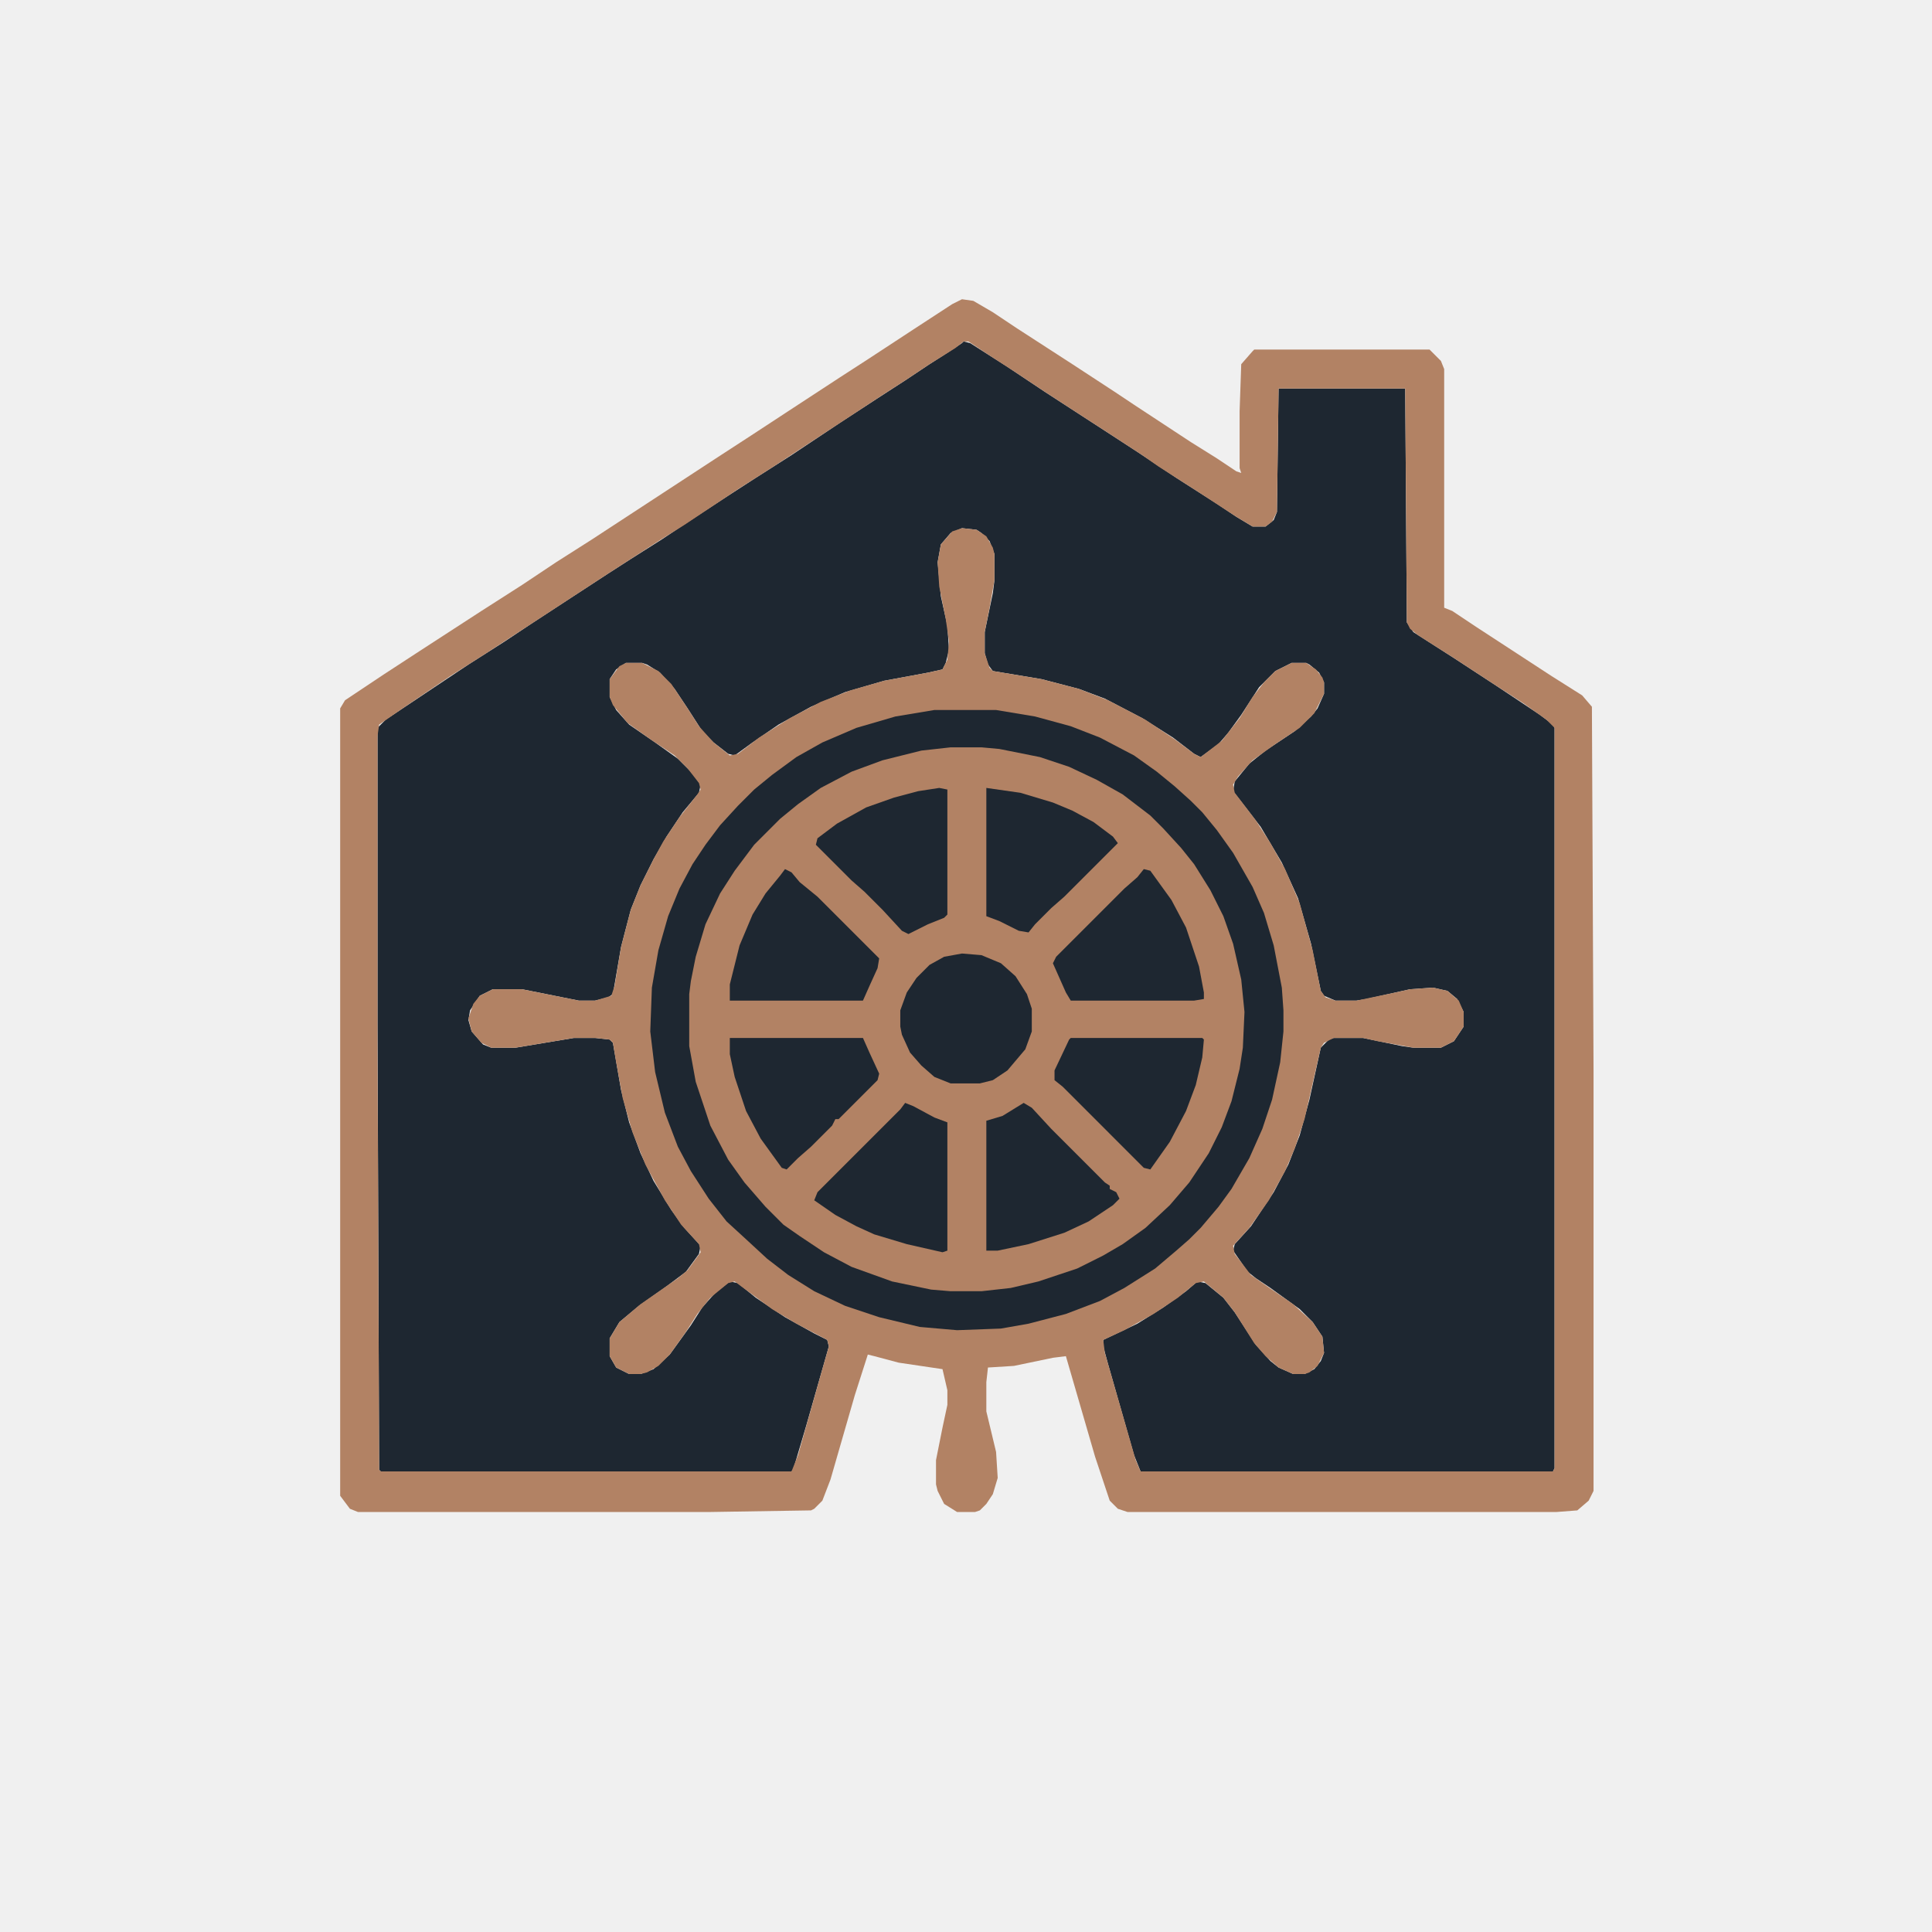
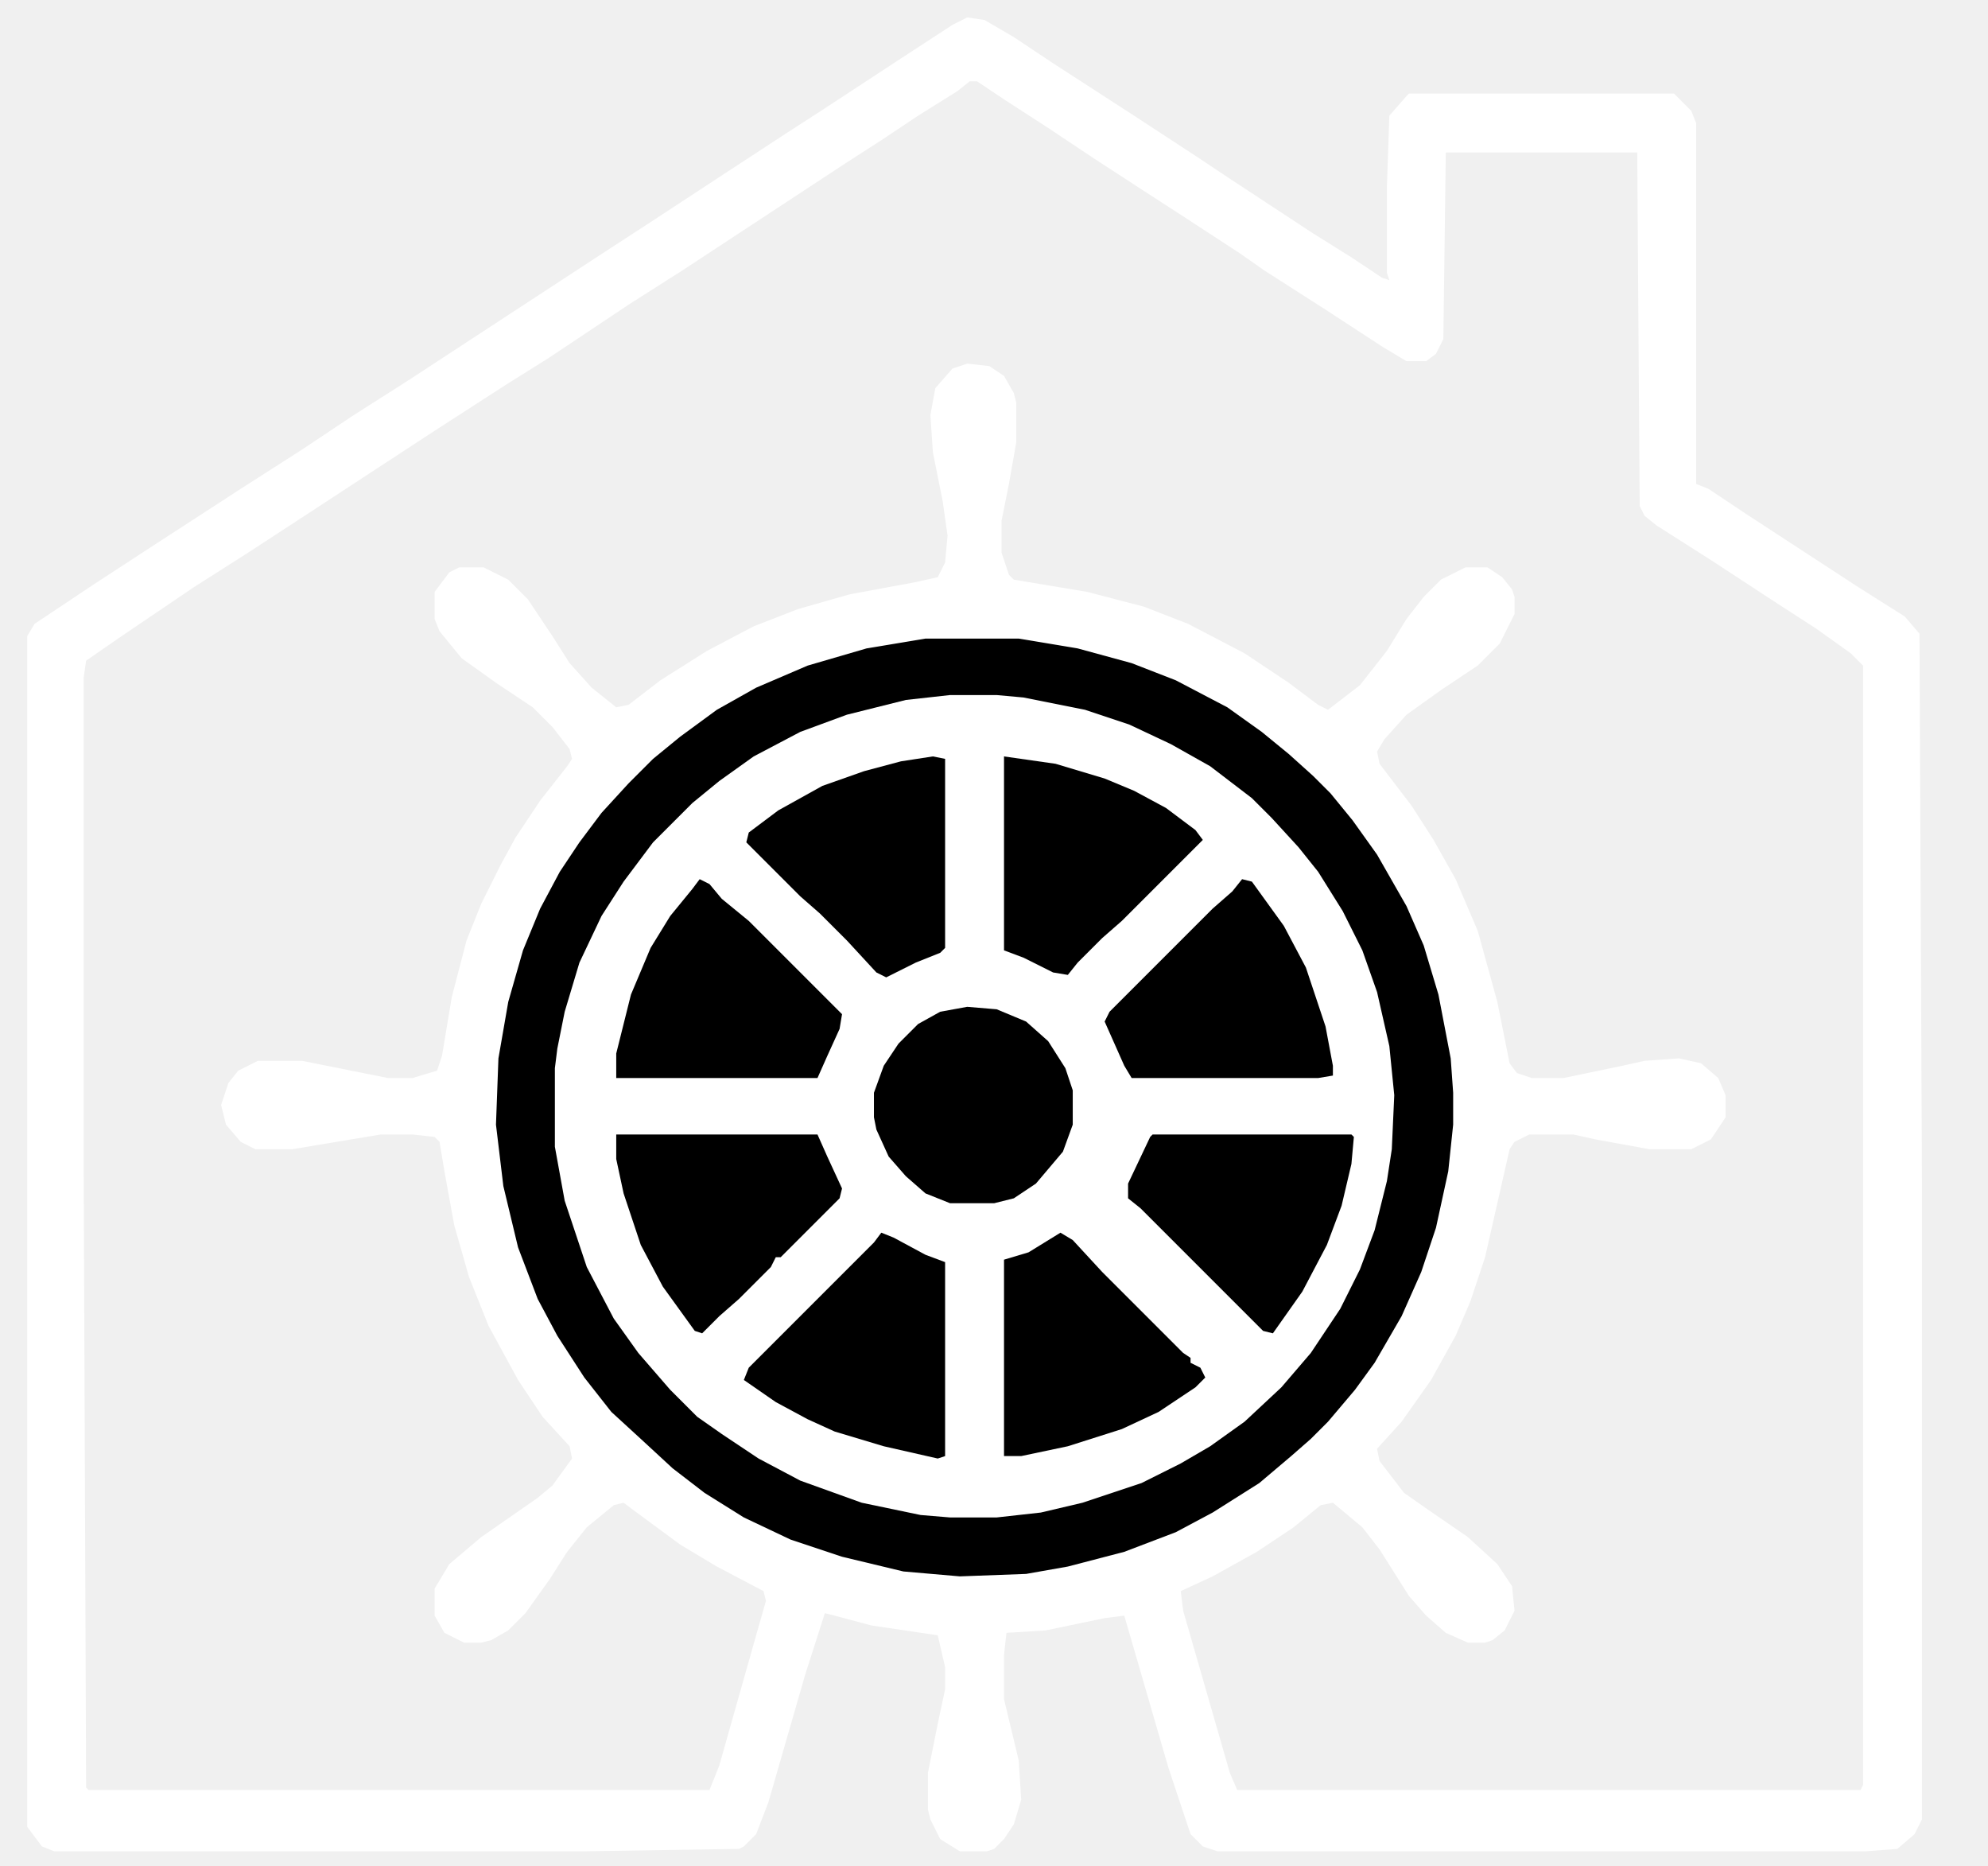
- <svg xmlns="http://www.w3.org/2000/svg" width="1190" height="1190" viewBox="0 0 1190 1190">
-   <path fill-rule="nonzero" fill="#1e2731" fill-opacity="1" d="M 593.527 210.316 L 597.527 211.316 L 619.527 225.316 L 643.527 241.316 L 680.527 265.316 L 700.527 278.316 L 724.527 294.316 L 749.527 310.316 L 761.527 318.316 L 771.527 324.316 L 779.527 324.316 L 784.527 320.316 L 786.527 315.316 L 787.527 239.316 L 865.527 239.316 L 866.527 383.316 L 870.527 389.316 L 895.527 405.316 L 921.527 422.316 L 948.527 440.316 L 956.527 446.316 L 957.527 448.316 L 957.527 904.316 L 956.527 906.316 L 702.527 906.316 L 698.527 896.316 L 682.527 840.316 L 679.527 829.316 L 679.527 825.316 L 700.527 815.316 L 716.527 805.316 L 730.527 795.316 L 737.527 789.316 L 742.527 790.316 L 753.527 799.316 L 760.527 808.316 L 773.527 828.316 L 782.527 838.316 L 787.527 842.316 L 796.527 846.316 L 803.527 846.316 L 809.527 843.316 L 813.527 838.316 L 815.527 833.316 L 814.527 823.316 L 808.527 814.316 L 800.527 806.316 L 782.527 793.316 L 773.527 787.316 L 768.527 783.316 L 759.527 770.316 L 760.527 766.316 L 770.527 755.316 L 784.527 734.316 L 793.527 717.316 L 800.527 699.316 L 806.527 677.316 L 813.527 645.316 L 818.527 640.316 L 821.527 639.316 L 839.527 639.316 L 863.527 644.316 L 870.527 645.316 L 887.527 645.316 L 895.527 641.316 L 901.527 632.316 L 901.527 623.316 L 897.527 615.316 L 891.527 610.316 L 882.527 608.316 L 868.527 609.316 L 841.527 615.316 L 835.527 616.316 L 822.527 616.316 L 815.527 613.316 L 813.527 610.316 L 807.527 581.316 L 799.527 553.316 L 789.527 531.316 L 776.527 509.316 L 766.527 496.316 L 759.527 487.316 L 760.527 481.316 L 769.527 470.316 L 779.527 462.316 L 797.527 450.316 L 807.527 441.316 L 811.527 436.316 L 815.527 427.316 L 815.527 420.316 L 812.527 414.316 L 806.527 409.316 L 804.527 408.316 L 795.527 408.316 L 785.527 413.316 L 775.527 423.316 L 764.527 440.316 L 756.527 451.316 L 750.527 458.316 L 739.527 466.316 L 735.527 464.316 L 722.527 454.316 L 703.527 442.316 L 680.527 430.316 L 664.527 424.316 L 641.527 418.316 L 611.527 413.316 L 608.527 409.316 L 606.527 402.316 L 606.527 389.316 L 611.527 365.316 L 612.527 357.316 L 612.527 341.316 L 609.527 333.316 L 604.527 328.316 L 601.527 326.316 L 592.527 325.316 L 585.527 328.316 L 579.527 335.316 L 577.527 346.316 L 579.527 367.316 L 583.527 385.316 L 584.527 400.316 L 582.527 408.316 L 580.527 412.316 L 571.527 414.316 L 544.527 419.316 L 520.527 426.316 L 499.527 435.316 L 479.527 446.316 L 463.527 457.316 L 452.527 465.316 L 448.527 464.316 L 439.527 457.316 L 432.527 450.316 L 423.527 436.316 L 415.527 424.316 L 406.527 414.316 L 398.527 409.316 L 395.527 408.316 L 385.527 408.316 L 379.527 412.316 L 375.527 418.316 L 375.527 429.316 L 379.527 437.316 L 387.527 446.316 L 403.527 457.316 L 417.527 467.316 L 426.527 476.316 L 431.527 483.316 L 430.527 488.316 L 420.527 500.316 L 410.527 515.316 L 402.527 529.316 L 394.527 545.316 L 388.527 560.316 L 382.527 583.316 L 377.527 612.316 L 374.527 614.316 L 366.527 616.316 L 356.527 616.316 L 321.527 609.316 L 303.527 609.316 L 295.527 613.316 L 289.527 622.316 L 288.527 628.316 L 290.527 635.316 L 297.527 643.316 L 302.527 645.316 L 317.527 645.316 L 353.527 639.316 L 366.527 639.316 L 375.527 640.316 L 377.527 642.316 L 382.527 671.316 L 387.527 691.316 L 394.527 710.316 L 402.527 727.316 L 413.527 745.316 L 421.527 756.316 L 431.527 767.316 L 430.527 772.316 L 422.527 783.316 L 410.527 792.316 L 393.527 804.316 L 381.527 814.316 L 375.527 824.316 L 375.527 835.316 L 379.527 842.316 L 387.527 846.316 L 394.527 846.316 L 402.527 843.316 L 412.527 834.316 L 425.527 816.316 L 432.527 805.316 L 440.527 796.316 L 449.527 789.316 L 454.527 790.316 L 465.527 799.316 L 483.527 811.316 L 501.527 821.316 L 509.527 825.316 L 510.527 829.316 L 496.527 878.316 L 488.527 905.316 L 487.527 906.316 L 234.527 906.316 L 233.527 905.316 L 232.527 631.316 L 232.527 448.316 L 237.527 443.316 L 288.527 409.316 L 310.527 395.316 L 325.527 385.316 L 351.527 368.316 L 374.527 353.316 L 388.527 344.316 L 407.527 332.316 L 422.527 322.316 L 448.527 305.316 L 465.527 294.316 L 487.527 280.316 L 517.527 260.316 L 540.527 245.316 L 557.527 234.316 L 572.527 224.316 L 583.527 217.316 L 592.527 211.316 Z M 593.527 210.316 " />
-   <path fill-rule="nonzero" fill="#B28264" fill-opacity="1" d="M 592.527 184.316 L 599.527 185.316 L 611.527 192.316 L 626.527 202.316 L 660.527 224.316 L 686.527 241.316 L 698.527 249.316 L 733.527 272.316 L 749.527 282.316 L 761.527 290.316 L 764.527 291.316 L 763.527 288.316 L 763.527 253.316 L 764.527 224.316 L 771.527 216.316 L 772.527 215.316 L 880.527 215.316 L 887.527 222.316 L 889.527 227.316 L 889.527 374.316 L 894.527 376.316 L 909.527 386.316 L 955.527 416.316 L 974.527 428.316 L 980.527 435.316 L 981.527 659.316 L 981.527 918.316 L 978.527 924.316 L 971.527 930.316 L 958.527 931.316 L 694.527 931.316 L 688.527 929.316 L 683.527 924.316 L 674.527 897.316 L 656.527 835.316 L 648.527 836.316 L 624.527 841.316 L 608.527 842.316 L 607.527 851.316 L 607.527 869.316 L 613.527 894.316 L 614.527 910.316 L 611.527 920.316 L 607.527 926.316 L 603.527 930.316 L 600.527 931.316 L 589.527 931.316 L 581.527 926.316 L 577.527 918.316 L 576.527 914.316 L 576.527 899.316 L 580.527 879.316 L 583.527 865.316 L 583.527 856.316 L 580.527 843.316 L 553.527 839.316 L 538.527 835.316 L 534.527 834.316 L 526.527 859.316 L 511.527 911.316 L 506.527 924.316 L 501.527 929.316 L 499.527 930.316 L 436.527 931.316 L 220.527 931.316 L 215.527 929.316 L 209.527 921.316 L 209.527 436.316 L 212.527 431.316 L 236.527 415.316 L 259.527 400.316 L 296.527 376.316 L 321.527 360.316 L 342.527 346.316 L 364.527 332.316 L 442.527 281.316 L 462.527 268.316 L 491.527 249.316 L 517.527 232.316 L 534.527 221.316 L 563.527 202.316 L 586.527 187.316 Z M 593.527 210.316 L 588.527 214.316 L 572.527 224.316 L 557.527 234.316 L 543.527 243.316 L 476.527 287.316 L 454.527 301.316 L 421.527 323.316 L 405.527 333.316 L 374.527 353.316 L 322.527 387.316 L 299.527 402.316 L 277.527 416.316 L 246.527 437.316 L 233.527 446.316 L 232.527 453.316 L 232.527 647.316 L 233.527 905.316 L 234.527 906.316 L 487.527 906.316 L 491.527 896.316 L 506.527 843.316 L 510.527 829.316 L 509.527 825.316 L 490.527 815.316 L 475.527 806.316 L 456.527 792.316 L 452.527 789.316 L 448.527 790.316 L 437.527 799.316 L 429.527 809.316 L 422.527 820.316 L 412.527 834.316 L 405.527 841.316 L 398.527 845.316 L 394.527 846.316 L 387.527 846.316 L 379.527 842.316 L 375.527 835.316 L 375.527 824.316 L 381.527 814.316 L 394.527 803.316 L 417.527 787.316 L 423.527 782.316 L 431.527 771.316 L 430.527 766.316 L 419.527 754.316 L 409.527 739.316 L 397.527 717.316 L 389.527 697.316 L 383.527 676.316 L 379.527 654.316 L 377.527 642.316 L 375.527 640.316 L 366.527 639.316 L 353.527 639.316 L 317.527 645.316 L 302.527 645.316 L 296.527 642.316 L 290.527 635.316 L 288.527 627.316 L 291.527 618.316 L 295.527 613.316 L 303.527 609.316 L 321.527 609.316 L 356.527 616.316 L 366.527 616.316 L 376.527 613.316 L 378.527 607.316 L 382.527 583.316 L 388.527 560.316 L 394.527 545.316 L 402.527 529.316 L 408.527 518.316 L 418.527 503.316 L 429.527 489.316 L 431.527 486.316 L 430.527 482.316 L 423.527 473.316 L 415.527 465.316 L 400.527 455.316 L 386.527 445.316 L 377.527 434.316 L 375.527 429.316 L 375.527 418.316 L 381.527 410.316 L 385.527 408.316 L 395.527 408.316 L 405.527 413.316 L 413.527 421.316 L 423.527 436.316 L 430.527 447.316 L 439.527 457.316 L 449.527 465.316 L 454.527 464.316 L 467.527 454.316 L 486.527 442.316 L 505.527 432.316 L 523.527 425.316 L 544.527 419.316 L 571.527 414.316 L 580.527 412.316 L 583.527 406.316 L 584.527 395.316 L 582.527 381.316 L 578.527 361.316 L 577.527 346.316 L 579.527 335.316 L 586.527 327.316 L 592.527 325.316 L 601.527 326.316 L 607.527 330.316 L 611.527 337.316 L 612.527 341.316 L 612.527 357.316 L 609.527 374.316 L 606.527 389.316 L 606.527 402.316 L 609.527 411.316 L 611.527 413.316 L 641.527 418.316 L 664.527 424.316 L 682.527 431.316 L 705.527 443.316 L 723.527 455.316 L 735.527 464.316 L 739.527 466.316 L 752.527 456.316 L 763.527 442.316 L 771.527 429.316 L 778.527 420.316 L 785.527 413.316 L 795.527 408.316 L 804.527 408.316 L 810.527 412.316 L 814.527 417.316 L 815.527 420.316 L 815.527 427.316 L 809.527 439.316 L 800.527 448.316 L 785.527 458.316 L 771.527 468.316 L 762.527 478.316 L 759.527 483.316 L 760.527 488.316 L 773.527 505.316 L 782.527 519.316 L 791.527 535.316 L 800.527 556.316 L 808.527 585.316 L 813.527 610.316 L 816.527 614.316 L 822.527 616.316 L 835.527 616.316 L 859.527 611.316 L 868.527 609.316 L 882.527 608.316 L 891.527 610.316 L 898.527 616.316 L 901.527 623.316 L 901.527 632.316 L 895.527 641.316 L 887.527 645.316 L 870.527 645.316 L 848.527 641.316 L 839.527 639.316 L 821.527 639.316 L 815.527 642.316 L 813.527 645.316 L 803.527 689.316 L 797.527 707.316 L 791.527 721.316 L 781.527 739.316 L 769.527 756.316 L 759.527 767.316 L 760.527 772.316 L 770.527 785.316 L 780.527 792.316 L 796.527 803.316 L 808.527 814.316 L 814.527 823.316 L 815.527 833.316 L 811.527 841.316 L 806.527 845.316 L 803.527 846.316 L 796.527 846.316 L 787.527 842.316 L 779.527 835.316 L 772.527 827.316 L 760.527 808.316 L 753.527 799.316 L 741.527 789.316 L 736.527 790.316 L 725.527 799.316 L 710.527 809.316 L 692.527 819.316 L 679.527 825.316 L 680.527 833.316 L 699.527 899.316 L 702.527 906.316 L 956.527 906.316 L 957.527 904.316 L 957.527 448.316 L 952.527 443.316 L 938.527 433.316 L 921.527 422.316 L 895.527 405.316 L 873.527 391.316 L 868.527 387.316 L 866.527 383.316 L 865.527 239.316 L 787.527 239.316 L 786.527 315.316 L 783.527 321.316 L 779.527 324.316 L 771.527 324.316 L 761.527 318.316 L 738.527 303.316 L 713.527 287.316 L 703.527 280.316 L 680.527 265.316 L 663.527 254.316 L 643.527 241.316 L 625.527 229.316 L 608.527 218.316 L 596.527 210.316 Z M 593.527 210.316 " />
-   <path fill-rule="nonzero" fill="#B28264" fill-opacity="1" d="M 575.527 437.316 L 613.527 437.316 L 637.527 441.316 L 659.527 447.316 L 677.527 454.316 L 698.527 465.316 L 712.527 475.316 L 723.527 484.316 L 733.527 493.316 L 740.527 500.316 L 749.527 511.316 L 759.527 525.316 L 771.527 546.316 L 778.527 562.316 L 784.527 582.316 L 789.527 608.316 L 790.527 622.316 L 790.527 635.316 L 788.527 654.316 L 783.527 677.316 L 777.527 695.316 L 769.527 713.316 L 758.527 732.316 L 750.527 743.316 L 739.527 756.316 L 732.527 763.316 L 724.527 770.316 L 711.527 781.316 L 692.527 793.316 L 677.527 801.316 L 656.527 809.316 L 633.527 815.316 L 616.527 818.316 L 589.527 819.316 L 566.527 817.316 L 541.527 811.316 L 520.527 804.316 L 501.527 795.316 L 485.527 785.316 L 472.527 775.316 L 459.527 763.316 L 447.527 752.316 L 436.527 738.316 L 425.527 721.316 L 417.527 706.316 L 409.527 685.316 L 403.527 660.316 L 400.527 635.316 L 401.527 608.316 L 405.527 585.316 L 411.527 564.316 L 418.527 547.316 L 426.527 532.316 L 434.527 520.316 L 443.527 508.316 L 454.527 496.316 L 464.527 486.316 L 475.527 477.316 L 490.527 466.316 L 506.527 457.316 L 527.527 448.316 L 551.527 441.316 Z M 575.527 437.316 " />
-   <path fill-rule="nonzero" fill="#1e2731" fill-opacity="1" d="M 575.527 437.316 L 613.527 437.316 L 637.527 441.316 L 659.527 447.316 L 677.527 454.316 L 698.527 465.316 L 712.527 475.316 L 723.527 484.316 L 733.527 493.316 L 740.527 500.316 L 749.527 511.316 L 759.527 525.316 L 771.527 546.316 L 778.527 562.316 L 784.527 582.316 L 789.527 608.316 L 790.527 622.316 L 790.527 635.316 L 788.527 654.316 L 783.527 677.316 L 777.527 695.316 L 769.527 713.316 L 758.527 732.316 L 750.527 743.316 L 739.527 756.316 L 732.527 763.316 L 724.527 770.316 L 711.527 781.316 L 692.527 793.316 L 677.527 801.316 L 656.527 809.316 L 633.527 815.316 L 616.527 818.316 L 589.527 819.316 L 566.527 817.316 L 541.527 811.316 L 520.527 804.316 L 501.527 795.316 L 485.527 785.316 L 472.527 775.316 L 459.527 763.316 L 447.527 752.316 L 436.527 738.316 L 425.527 721.316 L 417.527 706.316 L 409.527 685.316 L 403.527 660.316 L 400.527 635.316 L 401.527 608.316 L 405.527 585.316 L 411.527 564.316 L 418.527 547.316 L 426.527 532.316 L 434.527 520.316 L 443.527 508.316 L 454.527 496.316 L 464.527 486.316 L 475.527 477.316 L 490.527 466.316 L 506.527 457.316 L 527.527 448.316 L 551.527 441.316 Z M 585.527 460.316 L 567.527 462.316 L 543.527 468.316 L 524.527 475.316 L 505.527 485.316 L 491.527 495.316 L 480.527 504.316 L 464.527 520.316 L 452.527 536.316 L 443.527 550.316 L 434.527 569.316 L 428.527 589.316 L 425.527 604.316 L 424.527 612.316 L 424.527 644.316 L 428.527 666.316 L 437.527 693.316 L 448.527 714.316 L 458.527 728.316 L 471.527 743.316 L 482.527 754.316 L 492.527 761.316 L 507.527 771.316 L 524.527 780.316 L 549.527 789.316 L 573.527 794.316 L 585.527 795.316 L 604.527 795.316 L 622.527 793.316 L 639.527 789.316 L 663.527 781.316 L 679.527 773.316 L 691.527 766.316 L 705.527 756.316 L 720.527 742.316 L 732.527 728.316 L 744.527 710.316 L 752.527 694.316 L 758.527 678.316 L 763.527 658.316 L 765.527 645.316 L 766.527 623.316 L 764.527 603.316 L 759.527 581.316 L 753.527 564.316 L 745.527 548.316 L 735.527 532.316 L 727.527 522.316 L 716.527 510.316 L 708.527 502.316 L 691.527 489.316 L 675.527 480.316 L 658.527 472.316 L 640.527 466.316 L 615.527 461.316 L 604.527 460.316 Z M 585.527 460.316 " />
-   <path fill-rule="nonzero" fill="#1e2731" fill-opacity="1" d="M 592.527 587.316 L 604.527 588.316 L 616.527 593.316 L 625.527 601.316 L 632.527 612.316 L 635.527 621.316 L 635.527 635.316 L 631.527 646.316 L 620.527 659.316 L 611.527 665.316 L 603.527 667.316 L 585.527 667.316 L 575.527 663.316 L 567.527 656.316 L 560.527 648.316 L 555.527 637.316 L 554.527 632.316 L 554.527 622.316 L 558.527 611.316 L 564.527 602.316 L 572.527 594.316 L 581.527 589.316 Z M 592.527 587.316 " />
-   <path fill-rule="nonzero" fill="#1e2731" fill-opacity="1" d="M 483.527 535.316 L 487.527 537.316 L 492.527 543.316 L 503.527 552.316 L 541.527 590.316 L 540.527 596.316 L 535.527 607.316 L 531.527 616.316 L 449.527 616.316 L 449.527 606.316 L 455.527 582.316 L 463.527 563.316 L 471.527 550.316 L 480.527 539.316 Z M 483.527 535.316 " />
-   <path fill-rule="nonzero" fill="#1e2731" fill-opacity="1" d="M 704.527 535.316 L 708.527 536.316 L 721.527 554.316 L 730.527 571.316 L 738.527 595.316 L 741.527 611.316 L 741.527 615.316 L 735.527 616.316 L 659.527 616.316 L 656.527 611.316 L 648.527 593.316 L 650.527 589.316 L 692.527 547.316 L 700.527 540.316 Z M 704.527 535.316 " />
-   <path fill-rule="nonzero" fill="#1e2731" fill-opacity="1" d="M 449.527 639.316 L 531.527 639.316 L 535.527 648.316 L 541.527 661.316 L 540.527 665.316 L 516.527 689.316 L 514.527 689.316 L 512.527 693.316 L 499.527 706.316 L 491.527 713.316 L 484.527 720.316 L 481.527 719.316 L 468.527 701.316 L 459.527 684.316 L 452.527 663.316 L 449.527 649.316 Z M 449.527 639.316 " />
-   <path fill-rule="nonzero" fill="#1e2731" fill-opacity="1" d="M 557.527 679.316 L 562.527 681.316 L 575.527 688.316 L 583.527 691.316 L 583.527 770.316 L 580.527 771.316 L 558.527 766.316 L 538.527 760.316 L 527.527 755.316 L 514.527 748.316 L 501.527 739.316 L 503.527 734.316 L 554.527 683.316 Z M 557.527 679.316 " />
-   <path fill-rule="nonzero" fill="#1e2731" fill-opacity="1" d="M 659.527 639.316 L 740.527 639.316 L 741.527 640.316 L 740.527 651.316 L 736.527 668.316 L 730.527 684.316 L 720.527 703.316 L 708.527 720.316 L 704.527 719.316 L 654.527 669.316 L 649.527 665.316 L 649.527 659.316 L 658.527 640.316 Z M 659.527 639.316 " />
-   <path fill-rule="nonzero" fill="#1e2731" fill-opacity="1" d="M 630.527 679.316 L 635.527 682.316 L 647.527 695.316 L 680.527 728.316 L 683.527 730.316 L 683.527 732.316 L 687.527 734.316 L 689.527 738.316 L 685.527 742.316 L 670.527 752.316 L 655.527 759.316 L 633.527 766.316 L 614.527 770.316 L 607.527 770.316 L 607.527 690.316 L 617.527 687.316 Z M 630.527 679.316 " />
-   <path fill-rule="nonzero" fill="#1e2731" fill-opacity="1" d="M 578.527 485.316 L 583.527 486.316 L 583.527 563.316 L 581.527 565.316 L 571.527 569.316 L 559.527 575.316 L 555.527 573.316 L 543.527 560.316 L 532.527 549.316 L 524.527 542.316 L 502.527 520.316 L 503.527 516.316 L 515.527 507.316 L 533.527 497.316 L 550.527 491.316 L 565.527 487.316 Z M 578.527 485.316 " />
-   <path fill-rule="nonzero" fill="#1e2731" fill-opacity="1" d="M 607.527 485.316 L 628.527 488.316 L 648.527 494.316 L 660.527 499.316 L 673.527 506.316 L 685.527 515.316 L 688.527 519.316 L 655.527 552.316 L 647.527 559.316 L 637.527 569.316 L 633.527 574.316 L 627.527 573.316 L 615.527 567.316 L 607.527 564.316 Z M 607.527 485.316 " />
+ <svg xmlns="http://www.w3.org/2000/svg" xmlns:xlink="http://www.w3.org/1999/xlink" viewBox="220 90 810 760">
+   <defs>
+     <g>
+       <g id="g0">
+         <path d="M 70.594 0 L 70.594 -131 L 116.594 -131 L 116.594 -140 L 3 -140 L 3 -131 L 49 -131 L 49 0 Z" />
+       </g>
+       <g id="g1">
+         <path d="M 123 0 L 123 -139.594 L 101.594 -139.594 L 101.594 -79.203 L 33.406 -79.203 L 33.406 -139.594 L 11.797 -139.594 L 11.797 0 L 33.406 0 L 33.406 -70.406 L 101.594 -70.406 L 101.594 0 Z" />
+       </g>
+       <g id="g2">
+         <path d="M 104.594 0 L 104.594 -8.797 L 33.406 -8.797 L 33.406 -70.406 L 85.797 -70.406 L 85.797 -79.203 L 33.406 -79.203 L 33.406 -131 L 100.797 -131 L 100.797 -140 L 12 -140 L 12 0 Z" />
+       </g>
+       <g id="g3" />
+       <g id="g4">
+         <path d="M 142.203 0 L 188.203 -140 L 178 -139.797 L 143.406 -36.406 L 107 -139.797 L 93.406 -139.797 L 62 -36.594 L 25.797 -139.797 L 3 -139.797 L 52 0 L 61.203 0 L 94.594 -109.797 L 133.203 0 Z" />
+       </g>
+       <g id="g5">
+         <path d="M 104.594 0 L 104.594 -8.797 L 33.406 -8.797 L 33.406 -140 L 12 -140 L 12 0 Z" />
+       </g>
+       <g id="g6">
+         <path d="M 107 -1.797 C 115.797 -5.406 123.406 -10.594 129.797 -17.203 C 136.203 -23.594 141.406 -31.406 145 -40.203 C 148.594 -49.203 150.406 -59 150.406 -69.406 C 150.406 -79.797 148.594 -89.594 145 -98.406 C 141.406 -107.203 136.203 -115 129.797 -121.594 C 123.406 -128 115.797 -133.203 107 -137 C 98.406 -140.797 88.594 -142.594 78.406 -142.594 C 68.203 -142.594 58.406 -140.797 49.594 -137 C 40.797 -133.203 33 -128 26.594 -121.594 C 20.203 -115 15 -107.203 11.406 -98.406 C 7.797 -89.594 6 -79.797 6 -69.406 C 6 -59 7.797 -49.203 11.406 -40.203 C 15 -31.406 20.203 -23.594 26.594 -17.203 C 33 -10.594 40.797 -5.406 49.594 -1.797 C 58.406 1.797 68.203 3.797 78.406 3.797 C 88.594 3.797 98.406 1.797 107 -1.797 Z M 78.406 -134.594 C 86 -134.594 92.797 -132.797 98.797 -129.594 C 104.797 -126.406 110 -121.797 114.203 -116 C 118.594 -110.406 121.797 -103.406 124.203 -95.406 C 126.594 -87.594 128 -78.797 128.203 -69.203 C 128.406 -59.797 127.594 -51 125.406 -43 C 123.203 -35 120 -28.203 115.797 -22.406 C 111.594 -16.594 106.406 -12.203 100.203 -9 C 94 -5.797 87.203 -4.406 79.406 -4.406 L 78.406 -4.406 C 70.594 -4.406 63.406 -6.203 57.203 -9.594 C 51 -12.797 45.594 -17.406 41.406 -23.203 C 37.203 -29 33.797 -35.797 31.594 -43.594 C 29.406 -51.594 28.203 -60.203 28.203 -69.406 C 28.203 -78.797 29.406 -87.797 31.594 -95.797 C 33.797 -103.797 37.203 -110.797 41.406 -116.406 C 45.594 -122.203 51 -126.797 57.203 -130 C 63.203 -133 70 -134.594 77.406 -134.594 Z" />
+       </g>
+       <g id="g7">
+         <path d="M 89.203 -2.797 C 95.797 -5.594 101.406 -9.406 106.203 -14.203 C 110.797 -19.203 114.406 -25 117.203 -31.594 C 119.797 -38.406 121.203 -45.594 121.203 -53.406 L 121.203 -140 L 112.203 -140 L 112.203 -53.594 C 112.203 -47 111 -40.797 109 -35.406 C 106.797 -30 103.797 -25.203 100 -21.406 C 96.203 -17.594 91.406 -14.594 86 -12.406 C 80.594 -10.203 74.406 -9.203 67.797 -9.203 C 61.594 -9.203 56 -10.203 51.594 -12.203 C 47 -14.203 43.406 -17 40.406 -20.797 C 37.594 -24.406 35.406 -29 34 -34.203 C 32.594 -39.406 31.797 -45.406 31.797 -51.594 L 31.797 -140 L 10.203 -140 L 10.203 -49.406 C 10.203 -42.203 11.594 -35.406 14.406 -29.203 C 17.203 -23 21.203 -17.594 26.203 -13 C 31.406 -8.594 37.406 -5 44.406 -2.406 C 51.406 0.203 59.406 1.406 67.797 1.406 C 75.594 1.406 82.797 0 89.203 -2.797 Z" />
+       </g>
+       <g id="g8">
+         <path d="M 82.203 -0.406 C 88.797 -2.203 94.406 -4.797 99.203 -7.797 C 104.203 -11 108.203 -14.797 111.203 -19.203 C 114.406 -23.594 116.203 -28.594 116.594 -33.797 C 117.203 -39.594 116.797 -44.797 115.203 -49.594 C 113.594 -54.406 110.797 -58.797 106.797 -62.797 C 102.594 -66.797 97.406 -70.406 90.797 -73.406 C 84.203 -76.406 76 -79.203 66.594 -81.594 C 57.406 -84 50 -86.203 44.594 -88.406 C 39 -90.594 34.797 -92.797 31.797 -94.797 C 29 -96.797 27 -98.594 26 -100.594 C 24.797 -102.406 24 -104.406 23.797 -106.406 C 23.203 -109.406 23.594 -112.594 25.203 -115.797 C 26.594 -119 29.203 -122 32.406 -124.594 C 34.797 -126.406 41.797 -131.797 59 -132.406 C 68.797 -132.406 76 -130.203 81.797 -125.406 C 86 -121.797 87.203 -117 88.594 -112.203 C 89.203 -110 89.797 -107.594 90.797 -105.406 C 92.797 -100.797 97.594 -97.594 102.594 -97.594 C 104.797 -97.594 106.797 -98.203 108.797 -99.406 C 115 -103.406 115 -111.797 111.797 -117.797 C 103 -134.594 83 -139.594 74.797 -141 C 72 -141.406 66.594 -142.203 61 -142.203 C 53.797 -142.203 47.203 -141.406 41 -139.594 C 34.797 -137.797 29.203 -135.203 24.594 -132 C 19.797 -128.594 16 -124.594 13 -120.203 C 10.203 -115.797 8.406 -110.797 8 -105.406 C 7.406 -100 8 -95 9.797 -90.406 C 11.406 -85.797 14.406 -81.406 18.797 -77.406 C 23 -73.406 28.594 -69.797 35.594 -66.594 C 42.594 -63.406 51.406 -60.406 61.406 -57.797 C 70.203 -55.406 77.203 -53.406 82.594 -51.406 C 87.797 -49.406 92 -47.406 94.797 -45.406 C 97.594 -43.406 99.406 -41.203 100.203 -39 C 101 -36.594 101.406 -33.797 101.203 -30.594 C 100.797 -23.594 97.203 -17.797 90.406 -13.203 C 83.203 -8.406 75 -6.203 63.406 -6.203 C 51 -6.203 42.594 -10.594 39.594 -13.203 C 32.406 -19.594 32 -26.797 31.594 -34 C 31.594 -36.406 31.406 -38.594 31 -40.797 C 30 -47 24.594 -51.797 18.797 -51.797 C 17.594 -51.797 16.406 -51.594 15.203 -51.203 C 8.203 -48.797 6 -40.797 7.594 -34.203 C 11.203 -17.797 27.406 -5.594 37.594 -2.203 C 39 -1.594 50.797 2.203 61.797 2.203 C 68.797 2.203 76 1.203 82.203 -0.406 Z" />
+       </g>
+     </g>
+   </defs>
+   <style>
+ .m{fill:#fff}.d{fill:#000}
+ @media(prefers-color-scheme:light){.m{fill:#1a1a2e}.d{fill:#fff}}
+ </style>
+   <path class="m" fill-rule="nonzero" d="M 614.082 97.125 L 621.082 98.125 L 633.082 105.125 L 648.082 115.125 L 682.082 137.125 L 708.082 154.125 L 720.082 162.125 L 755.082 185.125 L 771.082 195.125 L 783.082 203.125 L 786.082 204.125 L 785.082 201.125 L 785.082 166.125 L 786.082 137.125 L 793.082 129.125 L 794.082 128.125 L 902.082 128.125 L 909.082 135.125 L 911.082 140.125 L 911.082 287.125 L 916.082 289.125 L 931.082 299.125 L 977.082 329.125 L 996.082 341.125 L 1002.086 348.125 L 1003.086 572.125 L 1003.086 831.125 L 1000.086 837.125 L 993.082 843.125 L 980.082 844.125 L 716.082 844.125 L 710.082 842.125 L 705.082 837.125 L 696.082 810.125 L 678.082 748.125 L 670.082 749.125 L 646.082 754.125 L 630.082 755.125 L 629.082 764.125 L 629.082 782.125 L 635.082 807.125 L 636.082 823.125 L 633.082 833.125 L 629.082 839.125 L 625.082 843.125 L 622.082 844.125 L 611.082 844.125 L 603.082 839.125 L 599.082 831.125 L 598.082 827.125 L 598.082 812.125 L 602.082 792.125 L 605.082 778.125 L 605.082 769.125 L 602.082 756.125 L 575.082 752.125 L 560.082 748.125 L 556.082 747.125 L 548.082 772.125 L 533.082 824.125 L 528.082 837.125 L 523.082 842.125 L 521.082 843.125 L 458.082 844.125 L 242.082 844.125 L 237.082 842.125 L 231.082 834.125 L 231.082 349.125 L 234.082 344.125 L 258.082 328.125 L 281.082 313.125 L 318.082 289.125 L 343.082 273.125 L 364.082 259.125 L 386.082 245.125 L 464.082 194.125 L 484.082 181.125 L 513.082 162.125 L 539.082 145.125 L 556.082 134.125 L 585.082 115.125 L 608.082 100.125 Z M 615.082 123.125 L 610.082 127.125 L 594.082 137.125 L 579.082 147.125 L 565.082 156.125 L 498.082 200.125 L 476.082 214.125 L 443.082 236.125 L 427.082 246.125 L 396.082 266.125 L 344.082 300.125 L 321.082 315.125 L 299.082 329.125 L 268.082 350.125 L 255.082 359.125 L 254.082 366.125 L 254.082 560.125 L 255.082 818.125 L 256.082 819.125 L 509.082 819.125 L 513.082 809.125 L 528.082 756.125 L 532.082 742.125 L 531.082 738.125 L 512.082 728.125 L 497.082 719.125 L 478.082 705.125 L 474.082 702.125 L 470.082 703.125 L 459.082 712.125 L 451.082 722.125 L 444.082 733.125 L 434.082 747.125 L 427.082 754.125 L 420.082 758.125 L 416.082 759.125 L 409.082 759.125 L 401.082 755.125 L 397.082 748.125 L 397.082 737.125 L 403.082 727.125 L 416.082 716.125 L 439.082 700.125 L 445.082 695.125 L 453.082 684.125 L 452.082 679.125 L 441.082 667.125 L 431.082 652.125 L 419.082 630.125 L 411.082 610.125 L 405.082 589.125 L 401.082 567.125 L 399.082 555.125 L 397.082 553.125 L 388.082 552.125 L 375.082 552.125 L 339.082 558.125 L 324.082 558.125 L 318.082 555.125 L 312.082 548.125 L 310.082 540.125 L 313.082 531.125 L 317.082 526.125 L 325.082 522.125 L 343.082 522.125 L 378.082 529.125 L 388.082 529.125 L 398.082 526.125 L 400.082 520.125 L 404.082 496.125 L 410.082 473.125 L 416.082 458.125 L 424.082 442.125 L 430.082 431.125 L 440.082 416.125 L 451.082 402.125 L 453.082 399.125 L 452.082 395.125 L 445.082 386.125 L 437.082 378.125 L 422.082 368.125 L 408.082 358.125 L 399.082 347.125 L 397.082 342.125 L 397.082 331.125 L 403.082 323.125 L 407.082 321.125 L 417.082 321.125 L 427.082 326.125 L 435.082 334.125 L 445.082 349.125 L 452.082 360.125 L 461.082 370.125 L 471.082 378.125 L 476.082 377.125 L 489.082 367.125 L 508.082 355.125 L 527.082 345.125 L 545.082 338.125 L 566.082 332.125 L 593.082 327.125 L 602.082 325.125 L 605.082 319.125 L 606.082 308.125 L 604.082 294.125 L 600.082 274.125 L 599.082 259.125 L 601.082 248.125 L 608.082 240.125 L 614.082 238.125 L 623.082 239.125 L 629.082 243.125 L 633.082 250.125 L 634.082 254.125 L 634.082 270.125 L 631.082 287.125 L 628.082 302.125 L 628.082 315.125 L 631.082 324.125 L 633.082 326.125 L 663.082 331.125 L 686.082 337.125 L 704.082 344.125 L 727.082 356.125 L 745.082 368.125 L 757.082 377.125 L 761.082 379.125 L 774.082 369.125 L 785.082 355.125 L 793.082 342.125 L 800.082 333.125 L 807.082 326.125 L 817.082 321.125 L 826.082 321.125 L 832.082 325.125 L 836.082 330.125 L 837.082 333.125 L 837.082 340.125 L 831.082 352.125 L 822.082 361.125 L 807.082 371.125 L 793.082 381.125 L 784.082 391.125 L 781.082 396.125 L 782.082 401.125 L 795.082 418.125 L 804.082 432.125 L 813.082 448.125 L 822.082 469.125 L 830.082 498.125 L 835.082 523.125 L 838.082 527.125 L 844.082 529.125 L 857.082 529.125 L 881.082 524.125 L 890.082 522.125 L 904.082 521.125 L 913.082 523.125 L 920.082 529.125 L 923.082 536.125 L 923.082 545.125 L 917.082 554.125 L 909.082 558.125 L 892.082 558.125 L 870.082 554.125 L 861.082 552.125 L 843.082 552.125 L 837.082 555.125 L 835.082 558.125 L 825.082 602.125 L 819.082 620.125 L 813.082 634.125 L 803.082 652.125 L 791.082 669.125 L 781.082 680.125 L 782.082 685.125 L 792.082 698.125 L 802.082 705.125 L 818.082 716.125 L 830.082 727.125 L 836.082 736.125 L 837.082 746.125 L 833.082 754.125 L 828.082 758.125 L 825.082 759.125 L 818.082 759.125 L 809.082 755.125 L 801.082 748.125 L 794.082 740.125 L 782.082 721.125 L 775.082 712.125 L 763.082 702.125 L 758.082 703.125 L 747.082 712.125 L 732.082 722.125 L 714.082 732.125 L 701.082 738.125 L 702.082 746.125 L 721.082 812.125 L 724.082 819.125 L 978.082 819.125 L 979.082 817.125 L 979.082 361.125 L 974.082 356.125 L 960.082 346.125 L 943.082 335.125 L 917.082 318.125 L 895.082 304.125 L 890.082 300.125 L 888.082 296.125 L 887.082 152.125 L 809.082 152.125 L 808.082 228.125 L 805.082 234.125 L 801.082 237.125 L 793.082 237.125 L 783.082 231.125 L 760.082 216.125 L 735.082 200.125 L 725.082 193.125 L 702.082 178.125 L 685.082 167.125 L 665.082 154.125 L 647.082 142.125 L 630.082 131.125 L 618.082 123.125 Z" />
+   <path class="m" fill-rule="nonzero" d="M 597.082 350.125 L 635.082 350.125 L 659.082 354.125 L 681.082 360.125 L 699.082 367.125 L 720.082 378.125 L 734.082 388.125 L 745.082 397.125 L 755.082 406.125 L 762.082 413.125 L 771.082 424.125 L 781.082 438.125 L 793.082 459.125 L 800.082 475.125 L 806.082 495.125 L 811.082 521.125 L 812.082 535.125 L 812.082 548.125 L 810.082 567.125 L 805.082 590.125 L 799.082 608.125 L 791.082 626.125 L 780.082 645.125 L 772.082 656.125 L 761.082 669.125 L 754.082 676.125 L 746.082 683.125 L 733.082 694.125 L 714.082 706.125 L 699.082 714.125 L 678.082 722.125 L 655.082 728.125 L 638.082 731.125 L 611.082 732.125 L 588.082 730.125 L 563.082 724.125 L 542.082 717.125 L 523.082 708.125 L 507.082 698.125 L 494.082 688.125 L 481.082 676.125 L 469.082 665.125 L 458.082 651.125 L 447.082 634.125 L 439.082 619.125 L 431.082 598.125 L 425.082 573.125 L 422.082 548.125 L 423.082 521.125 L 427.082 498.125 L 433.082 477.125 L 440.082 460.125 L 448.082 445.125 L 456.082 433.125 L 465.082 421.125 L 476.082 409.125 L 486.082 399.125 L 497.082 390.125 L 512.082 379.125 L 528.082 370.125 L 549.082 361.125 L 573.082 354.125 Z" />
+   <path class="d" fill-rule="nonzero" d="M 597.082 350.125 L 635.082 350.125 L 659.082 354.125 L 681.082 360.125 L 699.082 367.125 L 720.082 378.125 L 734.082 388.125 L 745.082 397.125 L 755.082 406.125 L 762.082 413.125 L 771.082 424.125 L 781.082 438.125 L 793.082 459.125 L 800.082 475.125 L 806.082 495.125 L 811.082 521.125 L 812.082 535.125 L 812.082 548.125 L 810.082 567.125 L 805.082 590.125 L 799.082 608.125 L 791.082 626.125 L 780.082 645.125 L 772.082 656.125 L 761.082 669.125 L 754.082 676.125 L 746.082 683.125 L 733.082 694.125 L 714.082 706.125 L 699.082 714.125 L 678.082 722.125 L 655.082 728.125 L 638.082 731.125 L 611.082 732.125 L 588.082 730.125 L 563.082 724.125 L 542.082 717.125 L 523.082 708.125 L 507.082 698.125 L 494.082 688.125 L 481.082 676.125 L 469.082 665.125 L 458.082 651.125 L 447.082 634.125 L 439.082 619.125 L 431.082 598.125 L 425.082 573.125 L 422.082 548.125 L 423.082 521.125 L 427.082 498.125 L 433.082 477.125 L 440.082 460.125 L 448.082 445.125 L 456.082 433.125 L 465.082 421.125 L 476.082 409.125 L 486.082 399.125 L 497.082 390.125 L 512.082 379.125 L 528.082 370.125 L 549.082 361.125 L 573.082 354.125 Z M 607.082 373.125 L 589.082 375.125 L 565.082 381.125 L 546.082 388.125 L 527.082 398.125 L 513.082 408.125 L 502.082 417.125 L 486.082 433.125 L 474.082 449.125 L 465.082 463.125 L 456.082 482.125 L 450.082 502.125 L 447.082 517.125 L 446.082 525.125 L 446.082 557.125 L 450.082 579.125 L 459.082 606.125 L 470.082 627.125 L 480.082 641.125 L 493.082 656.125 L 504.082 667.125 L 514.082 674.125 L 529.082 684.125 L 546.082 693.125 L 571.082 702.125 L 595.082 707.125 L 607.082 708.125 L 626.082 708.125 L 644.082 706.125 L 661.082 702.125 L 685.082 694.125 L 701.082 686.125 L 713.082 679.125 L 727.082 669.125 L 742.082 655.125 L 754.082 641.125 L 766.082 623.125 L 774.082 607.125 L 780.082 591.125 L 785.082 571.125 L 787.082 558.125 L 788.082 536.125 L 786.082 516.125 L 781.082 494.125 L 775.082 477.125 L 767.082 461.125 L 757.082 445.125 L 749.082 435.125 L 738.082 423.125 L 730.082 415.125 L 713.082 402.125 L 697.082 393.125 L 680.082 385.125 L 662.082 379.125 L 637.082 374.125 L 626.082 373.125 Z" />
+   <path class="d" fill-rule="nonzero" d="M 614.082 500.125 L 626.082 501.125 L 638.082 506.125 L 647.082 514.125 L 654.082 525.125 L 657.082 534.125 L 657.082 548.125 L 653.082 559.125 L 642.082 572.125 L 633.082 578.125 L 625.082 580.125 L 607.082 580.125 L 597.082 576.125 L 589.082 569.125 L 582.082 561.125 L 577.082 550.125 L 576.082 545.125 L 576.082 535.125 L 580.082 524.125 L 586.082 515.125 L 594.082 507.125 L 603.082 502.125 Z" />
+   <path class="d" fill-rule="nonzero" d="M 505.082 448.125 L 509.082 450.125 L 514.082 456.125 L 525.082 465.125 L 563.082 503.125 L 562.082 509.125 L 557.082 520.125 L 553.082 529.125 L 471.082 529.125 L 471.082 519.125 L 477.082 495.125 L 485.082 476.125 L 493.082 463.125 L 502.082 452.125 Z" />
+   <path class="d" fill-rule="nonzero" d="M 726.082 448.125 L 730.082 449.125 L 743.082 467.125 L 752.082 484.125 L 760.082 508.125 L 763.082 524.125 L 763.082 528.125 L 757.082 529.125 L 681.082 529.125 L 678.082 524.125 L 670.082 506.125 L 672.082 502.125 L 714.082 460.125 L 722.082 453.125 Z" />
+   <path class="d" fill-rule="nonzero" d="M 471.082 552.125 L 553.082 552.125 L 557.082 561.125 L 563.082 574.125 L 562.082 578.125 L 538.082 602.125 L 536.082 602.125 L 534.082 606.125 L 521.082 619.125 L 513.082 626.125 L 506.082 633.125 L 503.082 632.125 L 490.082 614.125 L 481.082 597.125 L 474.082 576.125 L 471.082 562.125 Z" />
+   <path class="d" fill-rule="nonzero" d="M 579.082 592.125 L 584.082 594.125 L 597.082 601.125 L 605.082 604.125 L 605.082 683.125 L 602.082 684.125 L 580.082 679.125 L 560.082 673.125 L 549.082 668.125 L 536.082 661.125 L 523.082 652.125 L 525.082 647.125 L 576.082 596.125 Z" />
+   <path class="d" fill-rule="nonzero" d="M 689.629 552.125 L 770.629 552.125 L 771.629 553.125 L 770.629 564.125 L 766.629 581.125 L 760.629 597.125 L 750.629 616.125 L 738.629 633.125 L 734.629 632.125 L 684.629 582.125 L 679.629 578.125 L 679.629 572.125 L 688.629 553.125 Z" />
+   <path class="d" fill-rule="nonzero" d="M 652.082 592.125 L 657.082 595.125 L 669.082 608.125 L 702.082 641.125 L 705.082 643.125 L 705.082 645.125 L 709.082 647.125 L 711.082 651.125 L 707.082 655.125 L 692.082 665.125 L 677.082 672.125 L 655.082 679.125 L 636.082 683.125 L 629.082 683.125 L 629.082 603.125 L 639.082 600.125 Z" />
+   <path class="d" fill-rule="nonzero" d="M 600.082 398.125 L 605.082 399.125 L 605.082 476.125 L 603.082 478.125 L 593.082 482.125 L 581.082 488.125 L 577.082 486.125 L 565.082 473.125 L 554.082 462.125 L 546.082 455.125 L 524.082 433.125 L 525.082 429.125 L 537.082 420.125 L 555.082 410.125 L 572.082 404.125 L 587.082 400.125 Z" />
+   <path class="d" fill-rule="nonzero" d="M 629.082 398.125 L 650.082 401.125 L 670.082 407.125 L 682.082 412.125 L 695.082 419.125 L 707.082 428.125 L 710.082 432.125 L 677.082 465.125 L 669.082 472.125 L 659.082 482.125 L 655.082 487.125 L 649.082 486.125 L 637.082 480.125 L 629.082 477.125 Z" />
+   <g class="m">
+     <use xlink:href="#g0" x="1111.975" y="606.124" />
+     <use xlink:href="#g1" x="1231.775" y="606.124" />
+     <use xlink:href="#g2" x="1366.975" y="606.124" />
+     <use xlink:href="#g3" x="1474.775" y="606.124" />
+     <use xlink:href="#g4" x="1542.375" y="606.124" />
+     <use xlink:href="#g1" x="1733.775" y="606.124" />
+     <use xlink:href="#g2" x="1868.975" y="606.124" />
+     <use xlink:href="#g2" x="1976.775" y="606.124" />
+     <use xlink:href="#g5" x="2084.575" y="606.124" />
+     <use xlink:href="#g1" x="2192.375" y="606.124" />
+     <use xlink:href="#g6" x="2327.575" y="606.124" />
+     <use xlink:href="#g7" x="2484.175" y="606.124" />
+     <use xlink:href="#g8" x="2615.575" y="606.124" />
+     <use xlink:href="#g2" x="2739.175" y="606.124" />
+   </g>
</svg>
